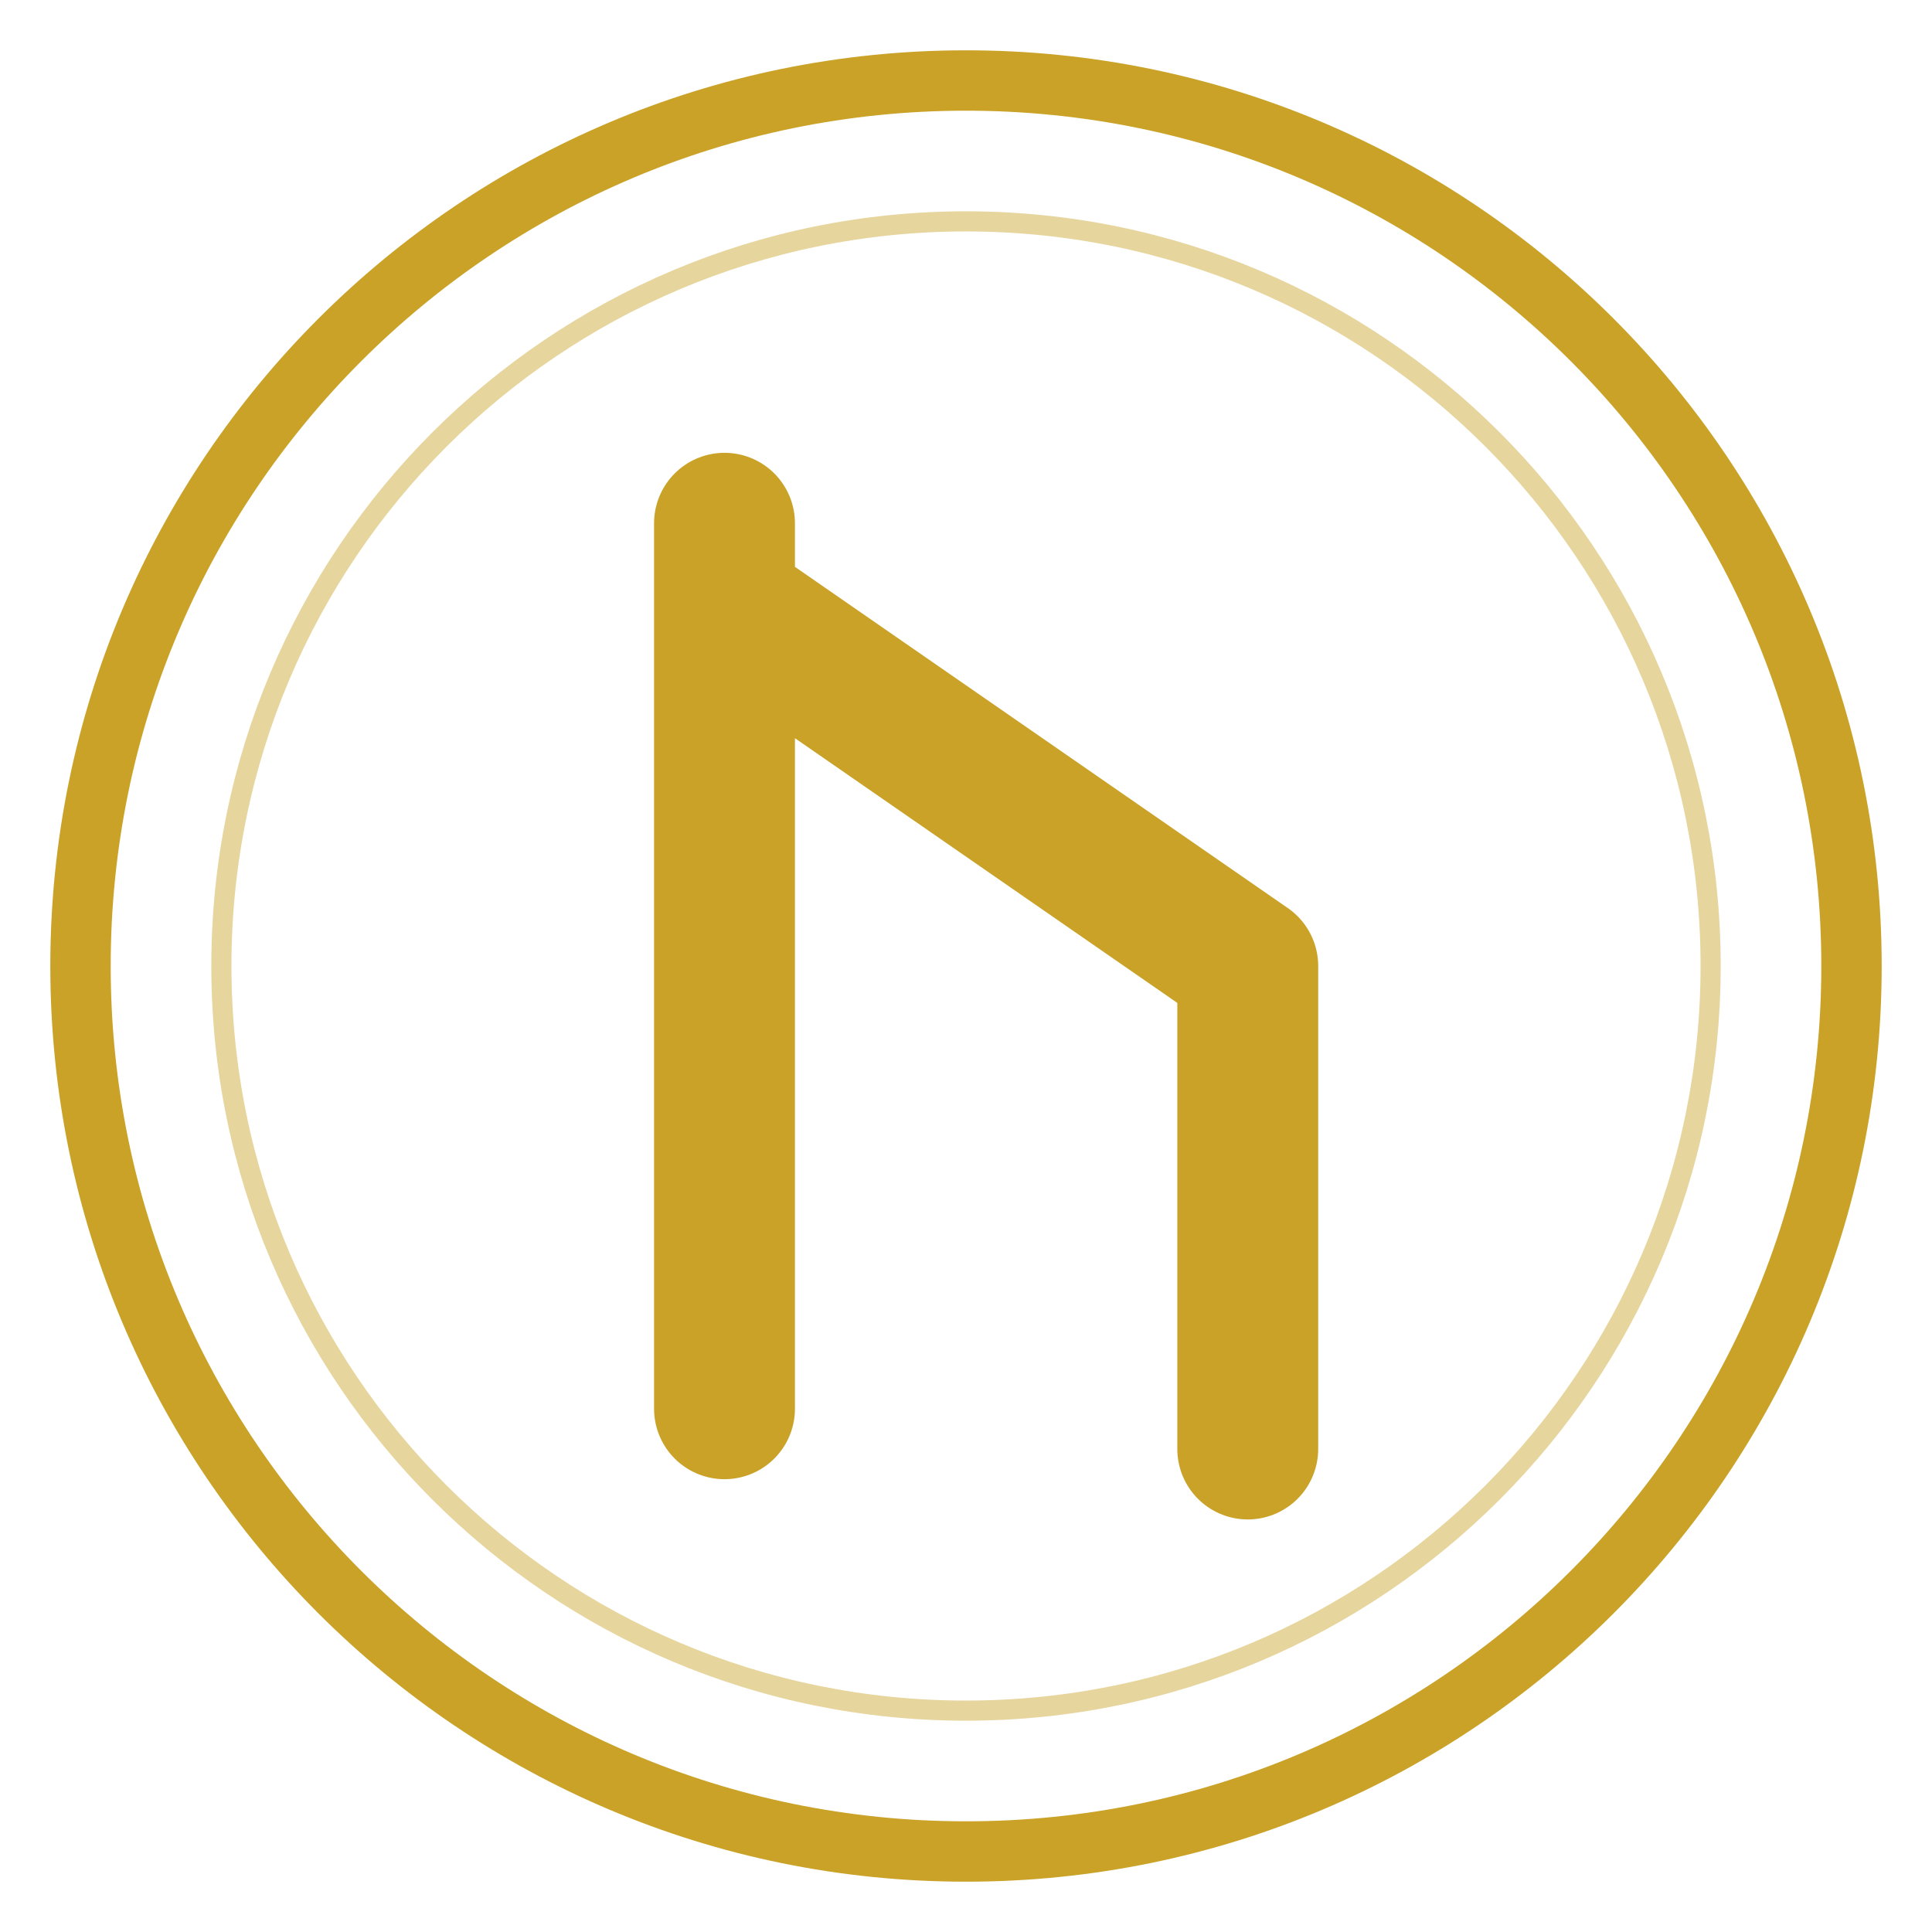
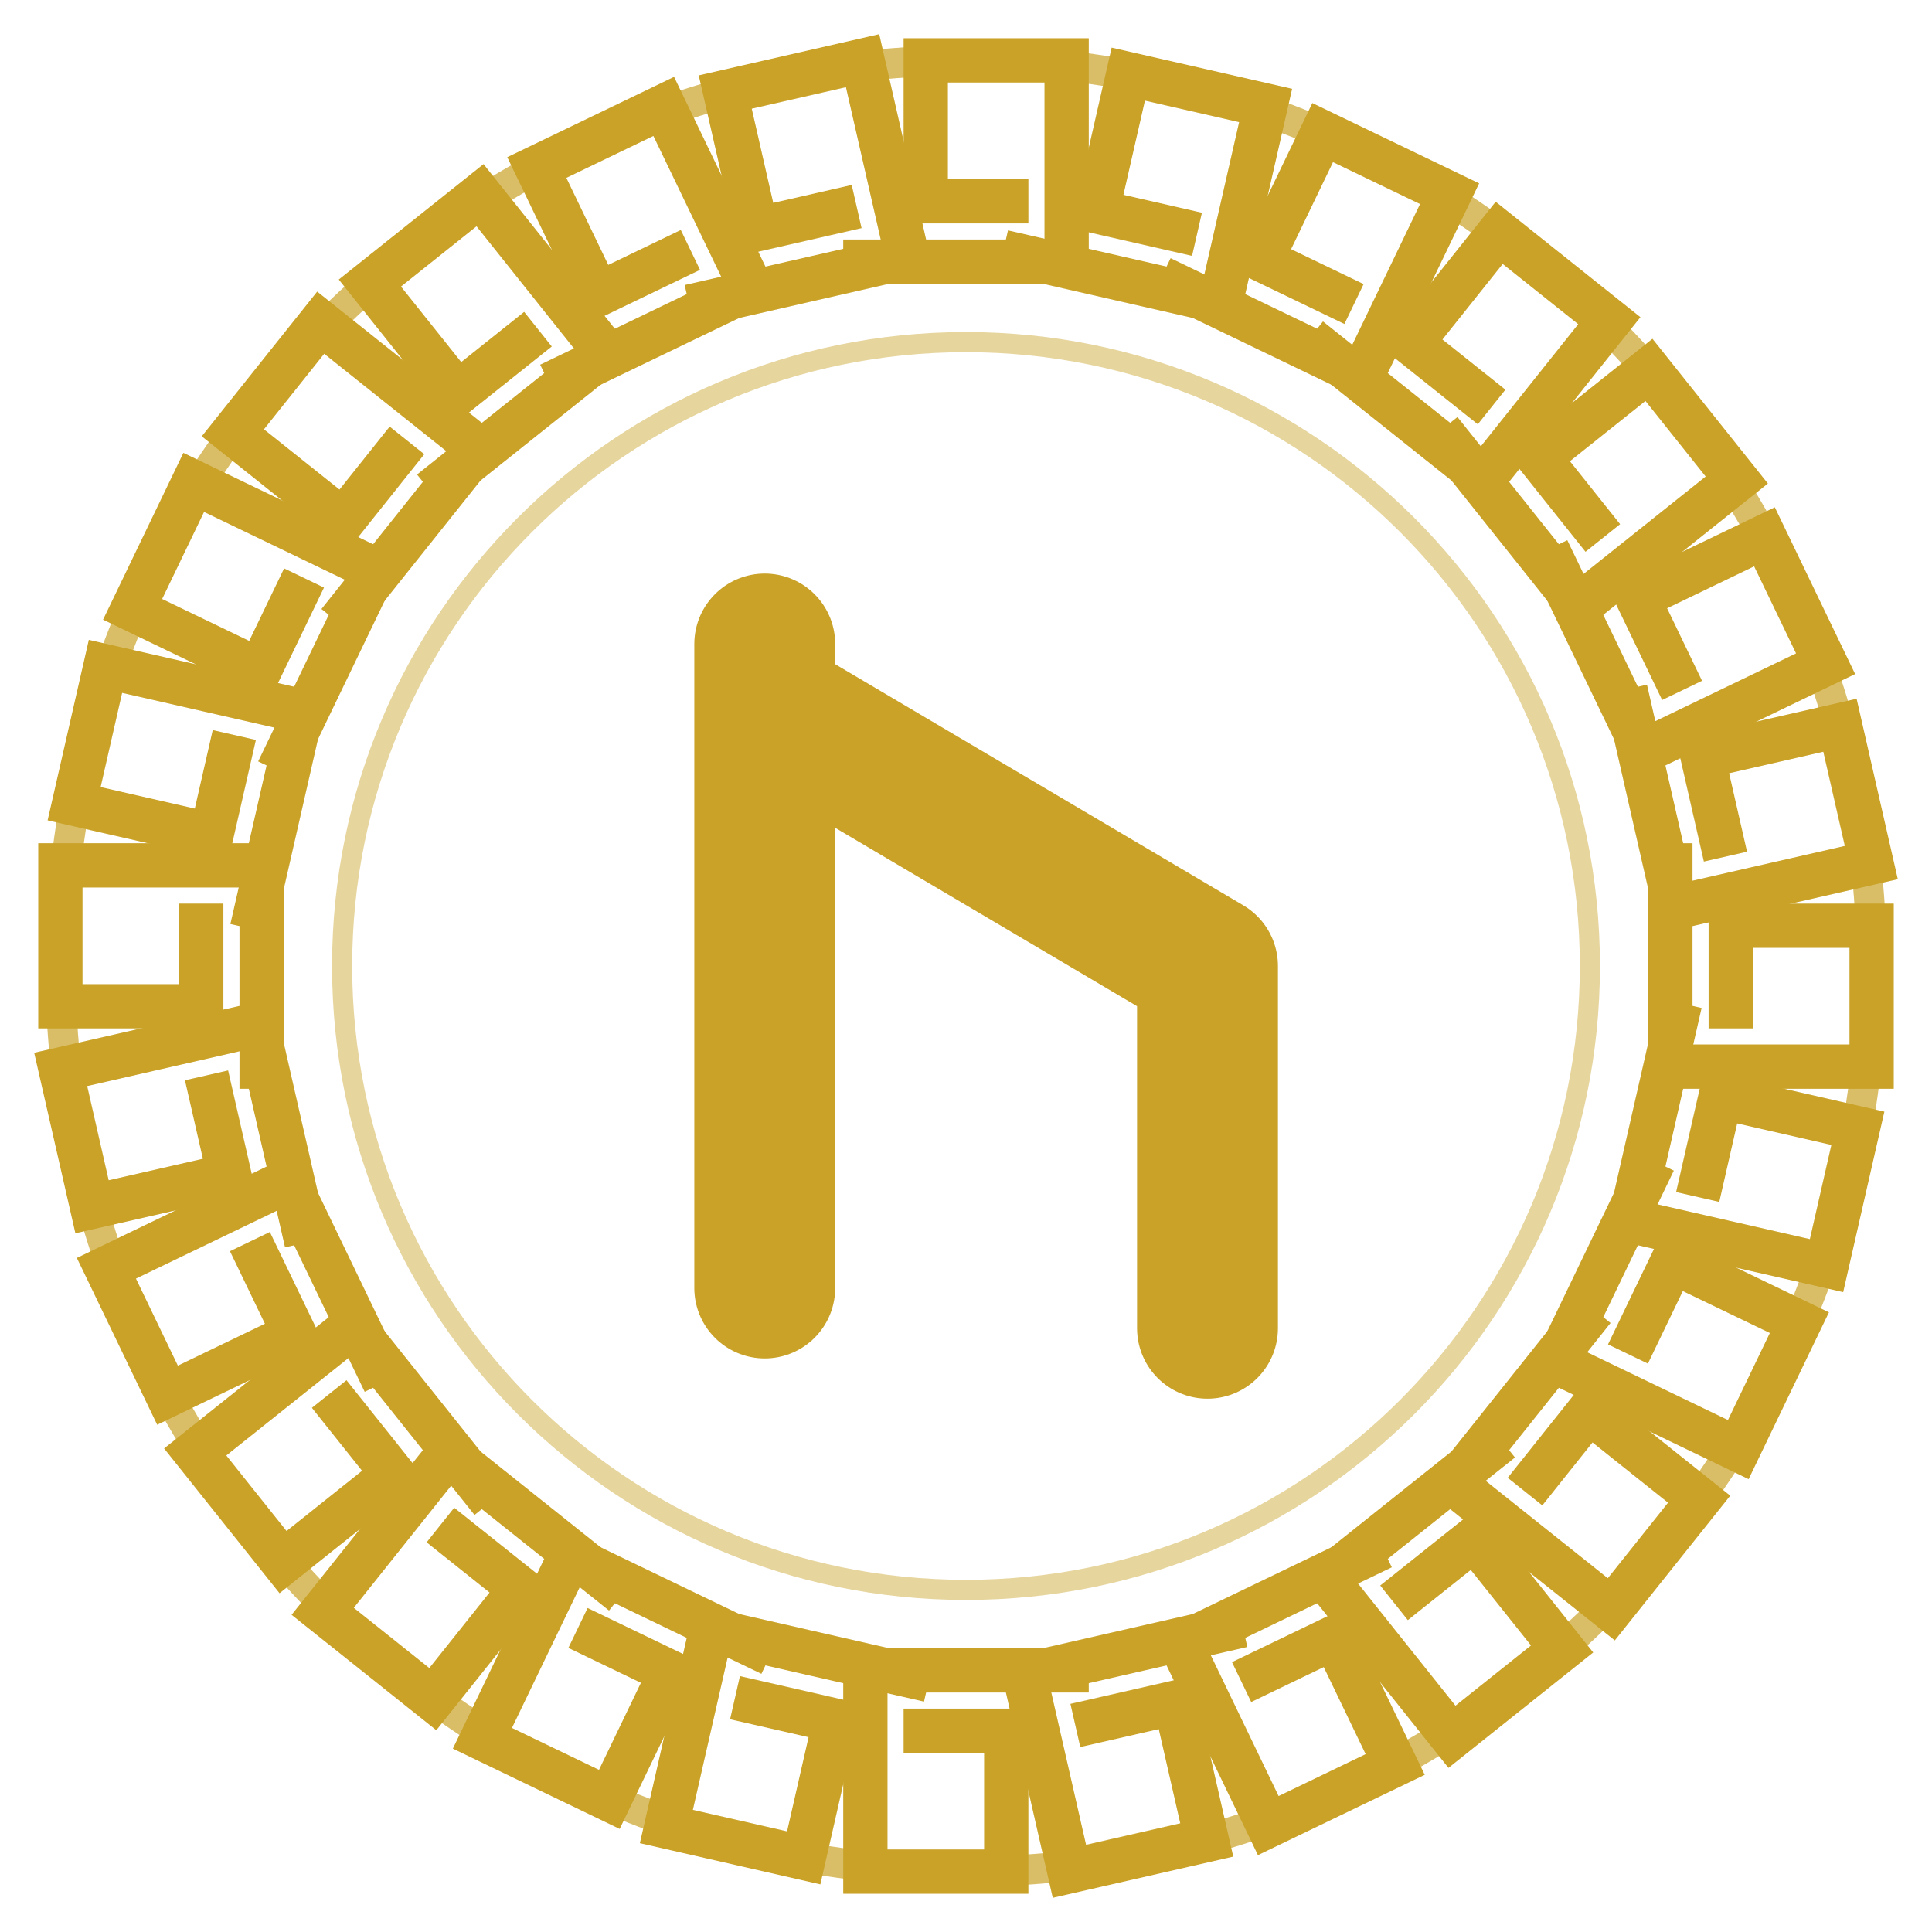
<svg xmlns="http://www.w3.org/2000/svg" viewBox="0 0 96 96" fill="none">
-   <circle cx="48" cy="48" r="44" stroke="#c9a227" stroke-width="3" />
-   <circle cx="48" cy="48" r="37" stroke="#c9a227" stroke-width="1" opacity="0.45" />
-   <path d="M36 26 V70 M36 30 L62 48 V72" stroke="#c9a227" stroke-width="7" stroke-linecap="round" stroke-linejoin="round" />
+   <defs>
+     <g id="key" transform="translate(48 8)">
+       <path d="M-5 5 H5 V-5 H-2 V2 H2" stroke="#c9a227" stroke-width="2.2" stroke-linecap="square" />
+     </g>
+   </defs>
+   <circle cx="48" cy="48" r="45" stroke="#c9a227" stroke-width="1.5" opacity="0.7" />
+   <use href="#key" transform="rotate(0.000 48 48)" />
+   <use href="#key" transform="rotate(12.857 48 48)" />
+   <use href="#key" transform="rotate(25.714 48 48)" />
+   <use href="#key" transform="rotate(38.571 48 48)" />
+   <use href="#key" transform="rotate(51.429 48 48)" />
+   <use href="#key" transform="rotate(64.286 48 48)" />
+   <use href="#key" transform="rotate(77.143 48 48)" />
+   <use href="#key" transform="rotate(90.000 48 48)" />
+   <use href="#key" transform="rotate(102.857 48 48)" />
+   <use href="#key" transform="rotate(115.714 48 48)" />
+   <use href="#key" transform="rotate(128.571 48 48)" />
+   <use href="#key" transform="rotate(141.429 48 48)" />
+   <use href="#key" transform="rotate(154.286 48 48)" />
+   <use href="#key" transform="rotate(167.143 48 48)" />
+   <use href="#key" transform="rotate(180.000 48 48)" />
+   <use href="#key" transform="rotate(192.857 48 48)" />
+   <use href="#key" transform="rotate(205.714 48 48)" />
+   <use href="#key" transform="rotate(218.571 48 48)" />
+   <use href="#key" transform="rotate(231.429 48 48)" />
+   <use href="#key" transform="rotate(244.286 48 48)" />
+   <use href="#key" transform="rotate(257.143 48 48)" />
+   <use href="#key" transform="rotate(270.000 48 48)" />
+   <use href="#key" transform="rotate(282.857 48 48)" />
+   <use href="#key" transform="rotate(295.714 48 48)" />
+   <use href="#key" transform="rotate(308.571 48 48)" />
+   <use href="#key" transform="rotate(321.429 48 48)" />
+   <use href="#key" transform="rotate(334.286 48 48)" />
+   <use href="#key" transform="rotate(347.143 48 48)" />
+   <circle cx="48" cy="48" r="31" stroke="#c9a227" stroke-width="1" opacity="0.45" />
+   <path d="M38 32 V64 M38 35 L60 48 V66" stroke="#c9a227" stroke-width="7" stroke-linecap="round" stroke-linejoin="round" />
</svg>
